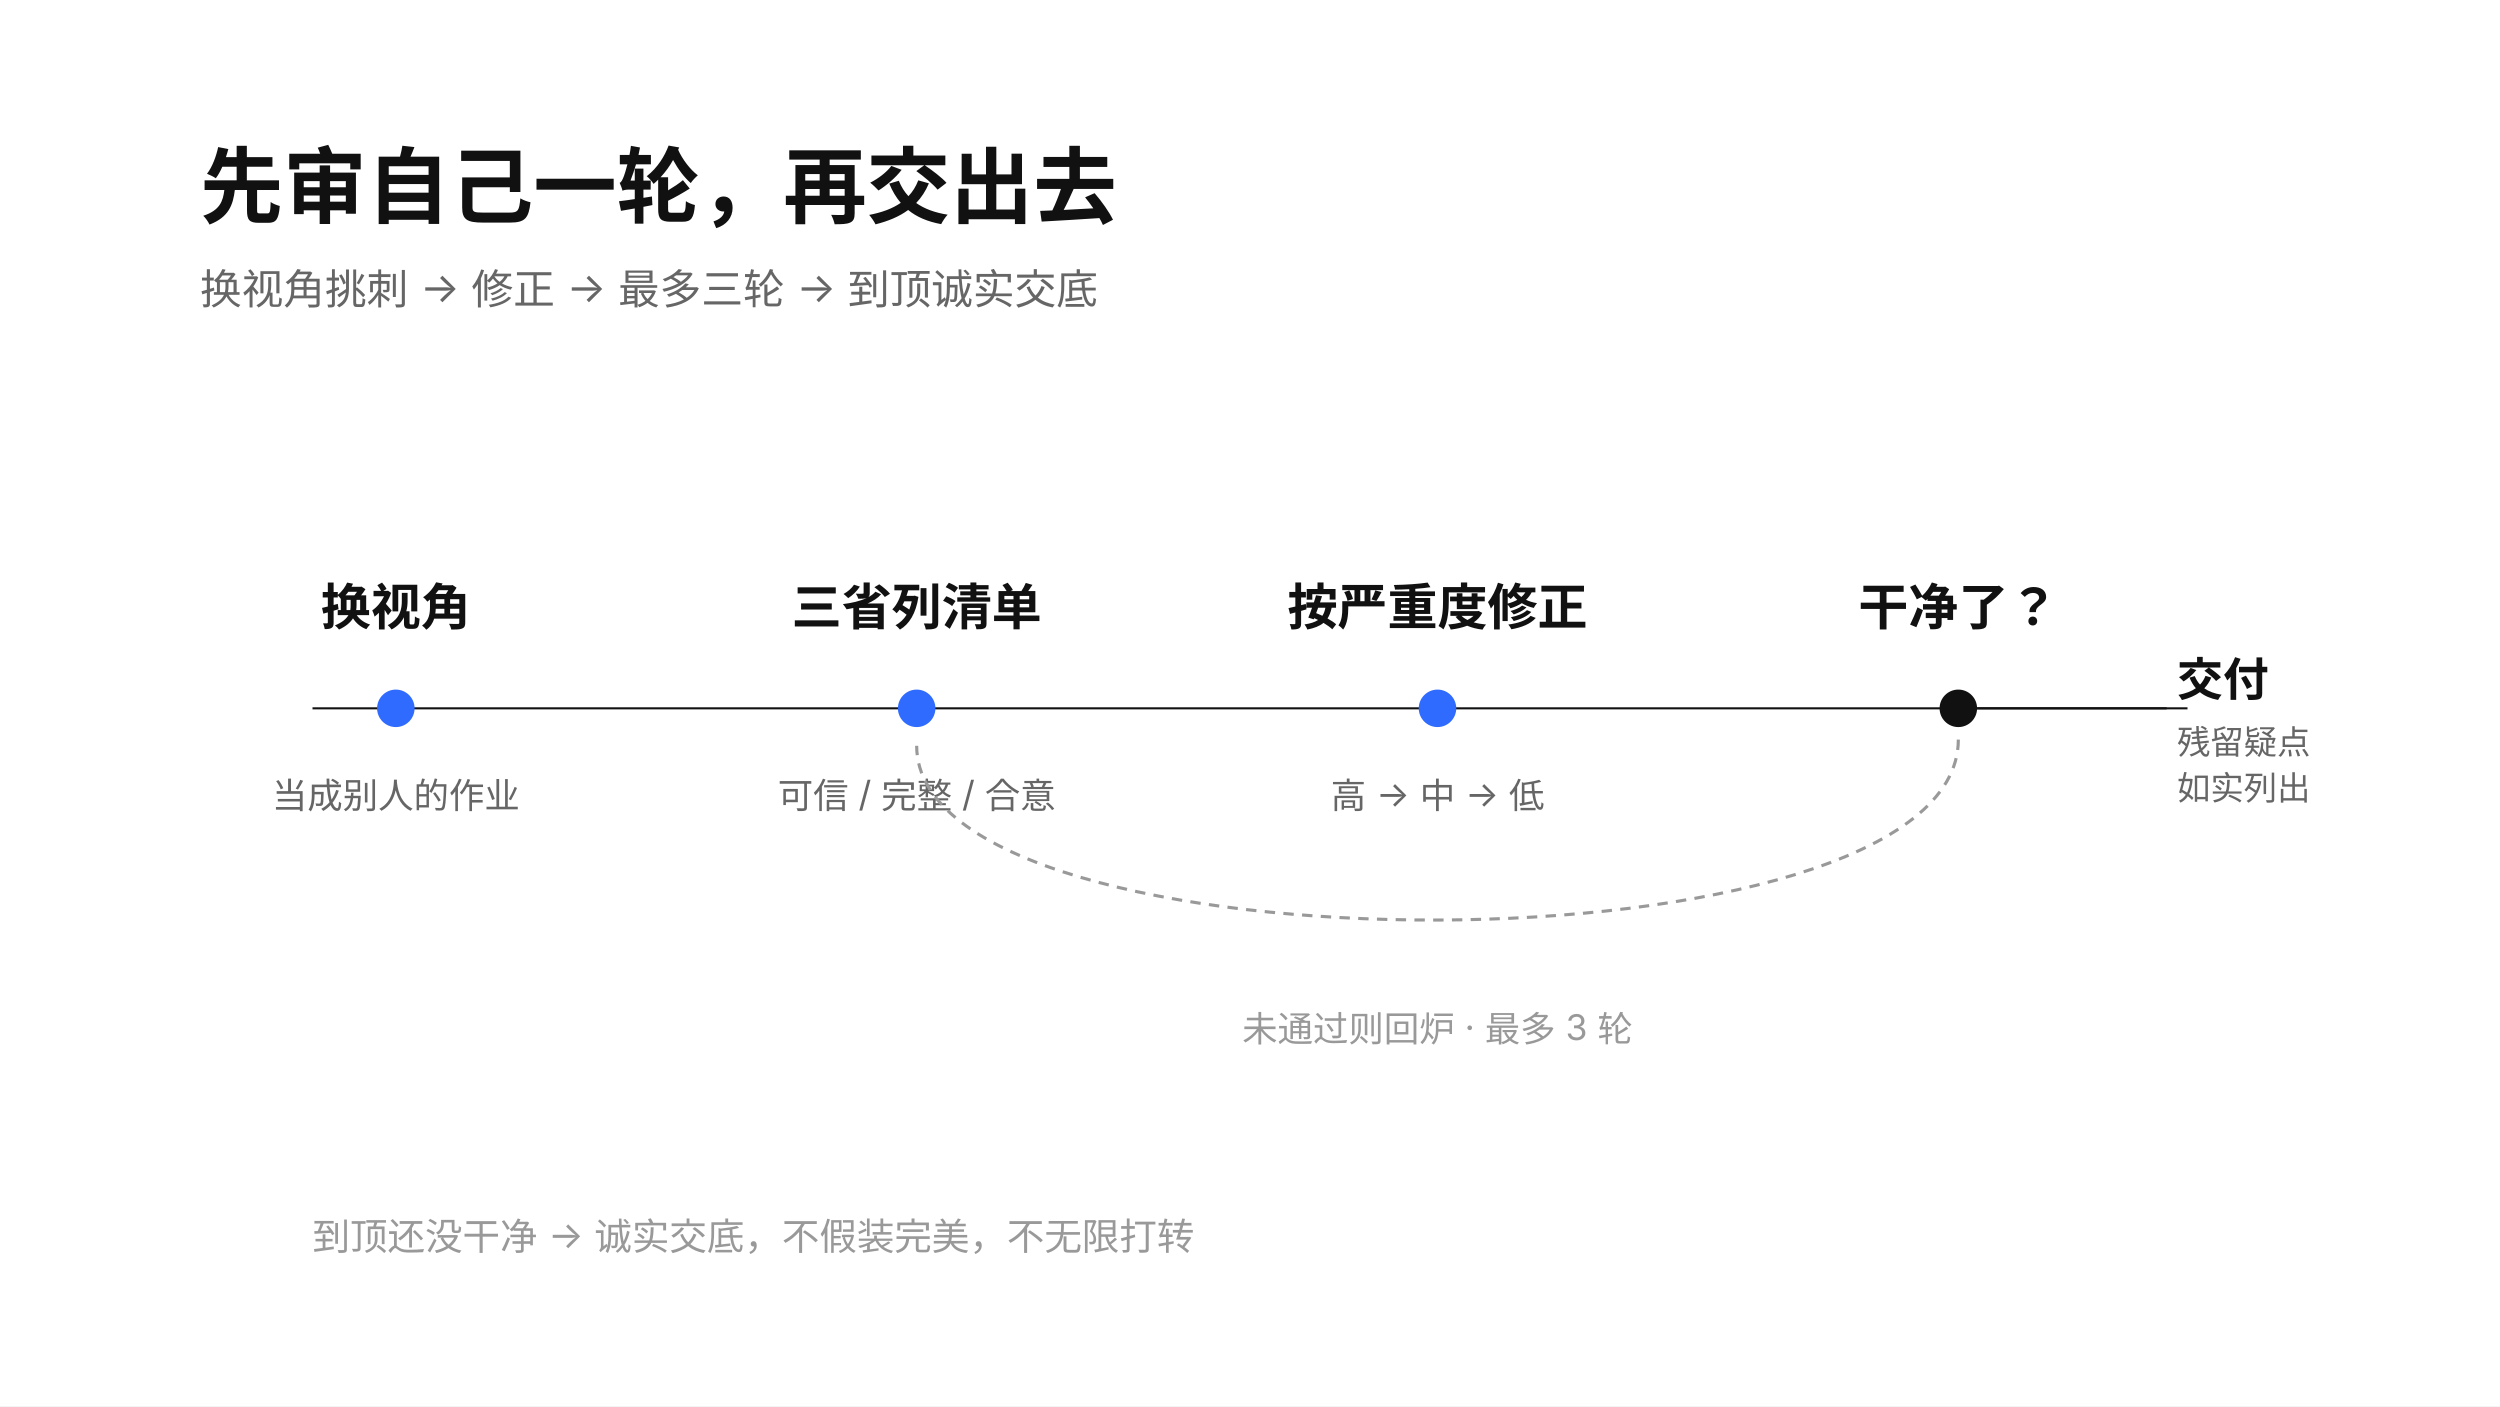
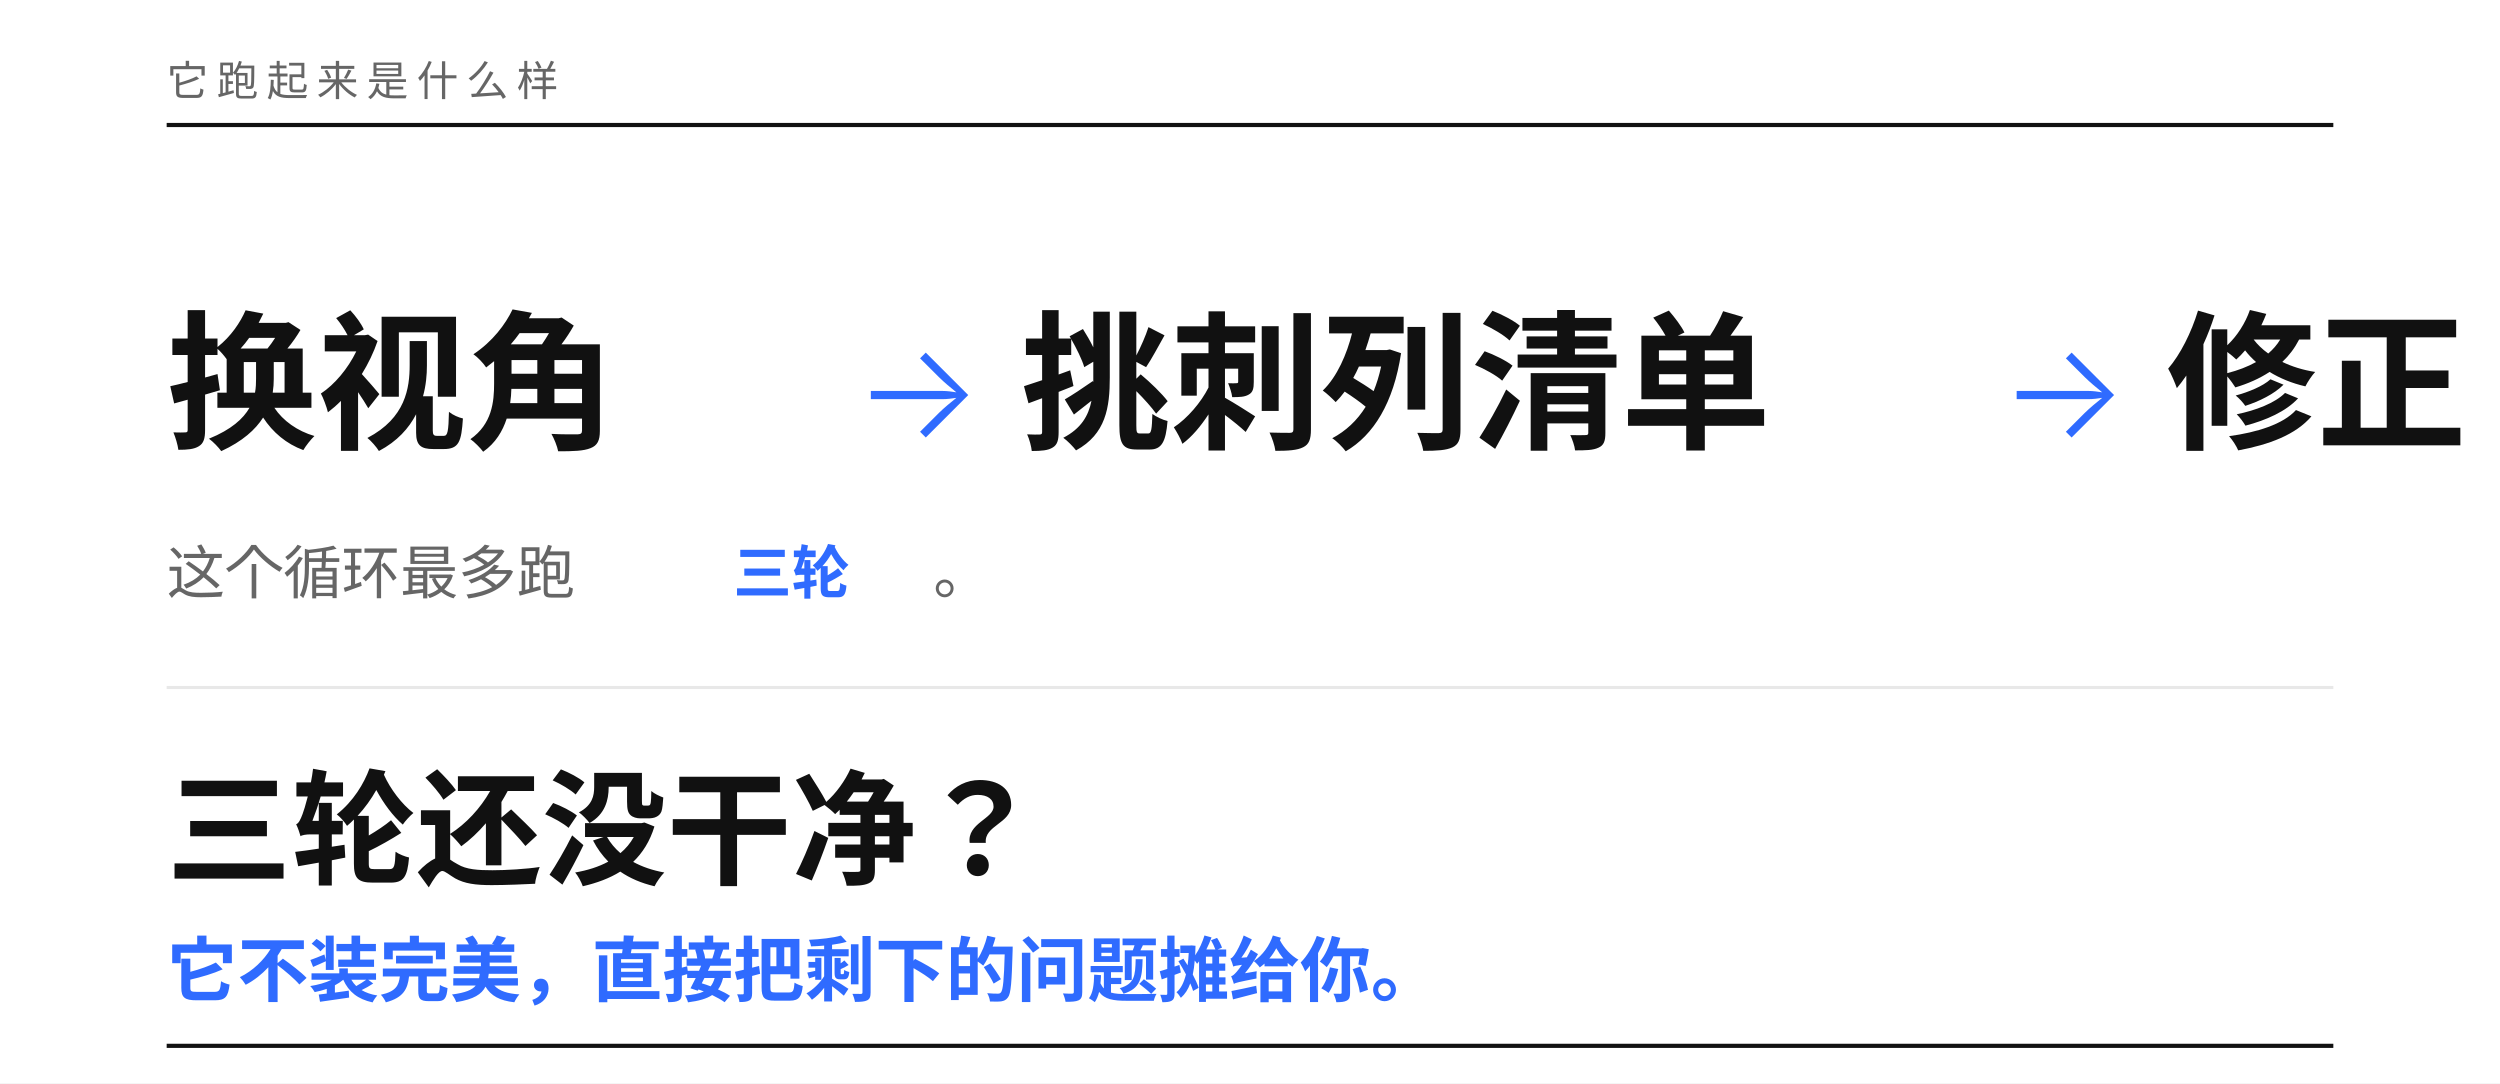
- <svg xmlns="http://www.w3.org/2000/svg" width="1200" height="675" viewBox="0 0 1200 675" font-family="'PingFang SC','Source Han Sans SC','Inter',sans-serif">
-   <rect width="1200" height="675" fill="#FFFFFF" />
-   <text x="96" y="104" font-size="40" font-weight="700" fill="#111111">先审自己一轮，再交出去</text>
-   <text x="96" y="146" font-size="20" fill="#666666">换视角挑刺 → 修正 → 最多三轮 → 到顶诚实交底</text>
-   <line x1="150" y1="340" x2="1050" y2="340" stroke="#111111" stroke-width="1" />
-   <circle cx="190" cy="340" r="9" fill="#2F6BFF" />
-   <text x="190" y="300" font-size="24" font-weight="700" fill="#111111" text-anchor="middle">换视角</text>
-   <text x="190" y="388" font-size="17" fill="#666666" text-anchor="middle">当成别人的作业</text>
-   <circle cx="440" cy="340" r="9" fill="#2F6BFF" />
-   <text x="440" y="300" font-size="24" font-weight="700" fill="#111111" text-anchor="middle">三省列清单</text>
-   <text x="440" y="388" font-size="17" fill="#666666" text-anchor="middle">可信 / 完整 / 合意</text>
-   <circle cx="690" cy="340" r="9" fill="#2F6BFF" />
-   <text x="690" y="300" font-size="24" font-weight="700" fill="#111111" text-anchor="middle">按严重度修正</text>
-   <text x="690" y="388" font-size="17" fill="#666666" text-anchor="middle">高 → 中 → 低</text>
-   <circle cx="940" cy="340" r="9" fill="#111111" />
-   <text x="940" y="300" font-size="24" font-weight="700" fill="#111111" text-anchor="middle">干净了？</text>
-   <path d="M 940 355 C 940 470, 440 470, 440 358" fill="none" stroke="#999999" stroke-width="1.5" stroke-dasharray="5 4" />
-   <text x="690" y="500" font-size="17" fill="#999999" text-anchor="middle">未通过则回炉 · 最多 3 轮</text>
-   <line x1="949" y1="340" x2="1040" y2="340" stroke="#111111" stroke-width="1" />
-   <text x="1045" y="334" font-size="22" font-weight="700" fill="#111111">交付</text>
-   <text x="1045" y="362" font-size="16" fill="#666666">残留疑点</text>
-   <text x="1045" y="384" font-size="16" fill="#666666">如实列出</text>
-   <text x="150" y="600" font-size="18" fill="#999999">到顶还没干净 → 诚实交底，不假装完美，不无限打转</text>
+ <svg xmlns="http://www.w3.org/2000/svg" width="1200" height="520" viewBox="0 0 1200 520" font-family="'PingFang SC','Source Han Sans SC','Inter',sans-serif">
+   <rect width="1200" height="520" fill="#FFFFFF" />
+   <line x1="80" y1="60" x2="1120" y2="60" stroke="#111111" stroke-width="2" />
+   <text x="80" y="46" font-size="20" fill="#666666" letter-spacing="4">它跑起来是什么样</text>
+   <text x="80" y="210" font-size="72" font-weight="800" fill="#111111">换视角</text>
+   <text x="410" y="210" font-size="64" font-weight="300" fill="#2F6BFF">→</text>
+   <text x="490" y="210" font-size="72" font-weight="800" fill="#111111">挑刺列清单</text>
+   <text x="960" y="210" font-size="64" font-weight="300" fill="#2F6BFF">→</text>
+   <text x="1040" y="210" font-size="72" font-weight="800" fill="#111111">修正</text>
+   <text x="80" y="285" font-size="28" fill="#666666">这个循环最多跑</text>
+   <text x="352" y="285" font-size="28" font-weight="800" fill="#2F6BFF">三轮</text>
+   <text x="448" y="285" font-size="28" fill="#666666">。</text>
+   <line x1="80" y1="330" x2="1120" y2="330" stroke="#E8E8E8" stroke-width="1.5" />
+   <text x="80" y="420" font-size="60" font-weight="800" fill="#111111">三轮还没干净？</text>
+   <text x="80" y="478" font-size="34" font-weight="700" fill="#2F6BFF">它不装完美，直接把剩下的问题摊给你。</text>
+   <line x1="80" y1="502" x2="1120" y2="502" stroke="#111111" stroke-width="2" />
</svg>
